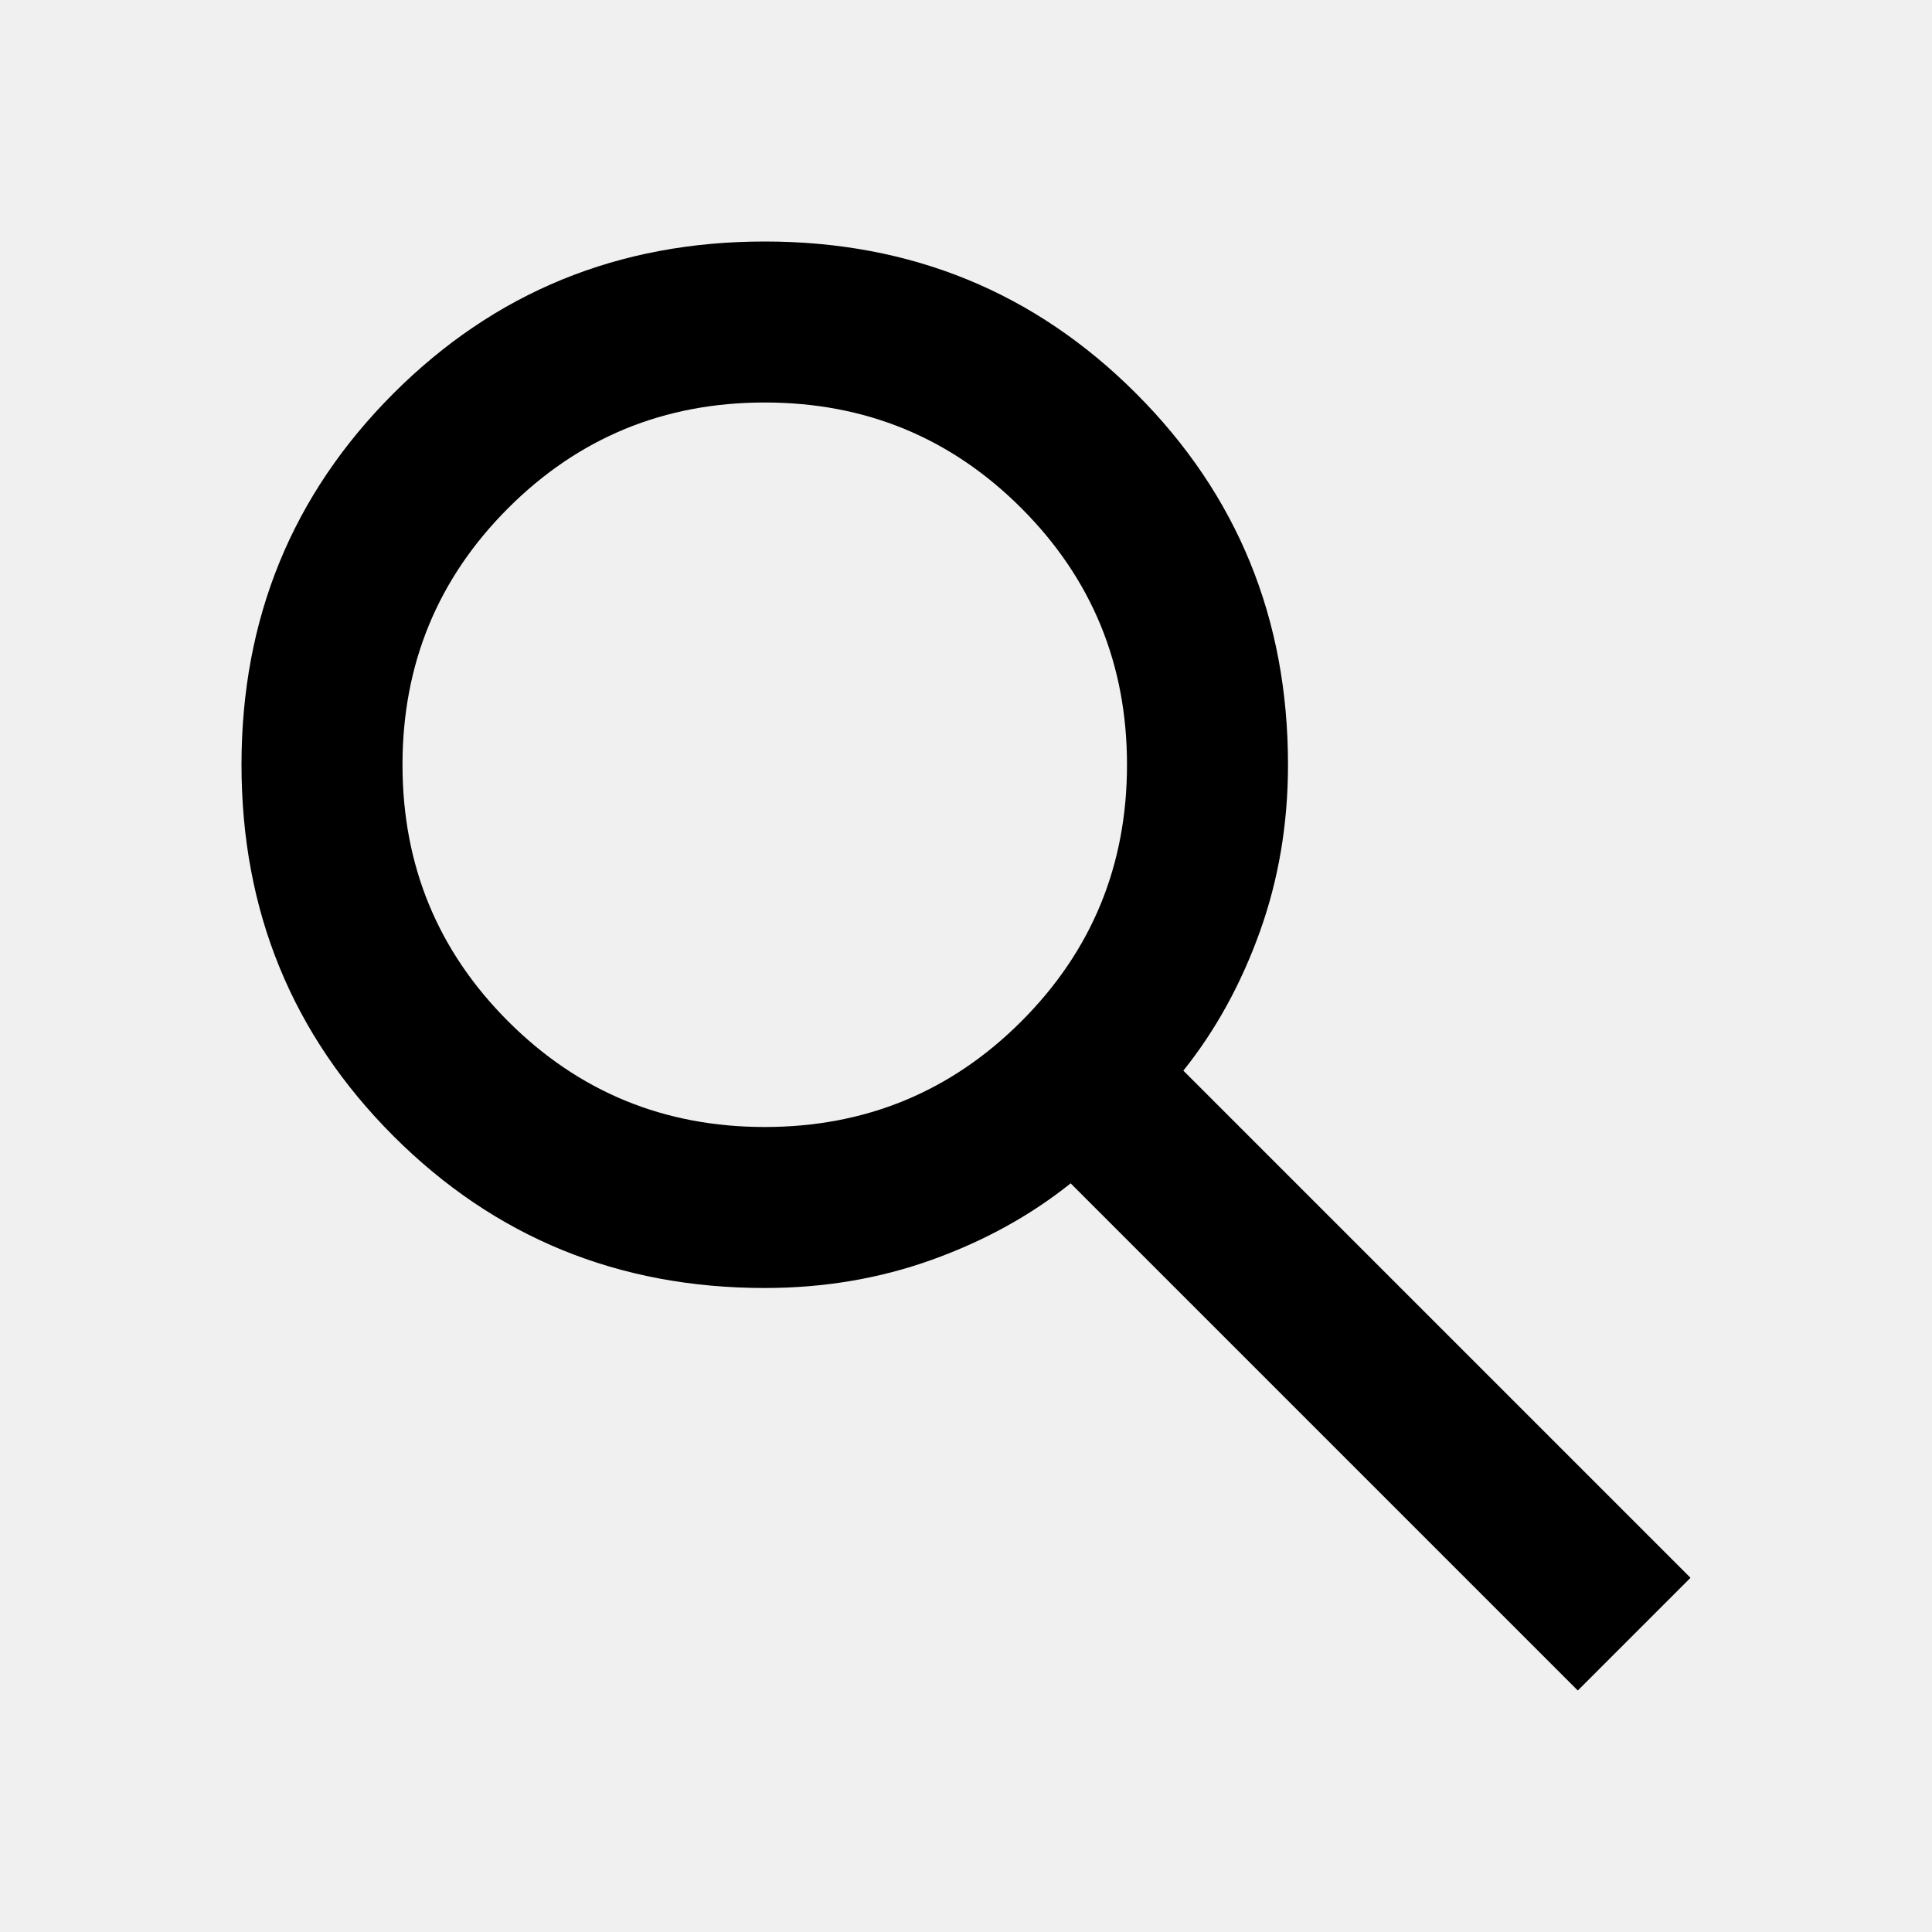
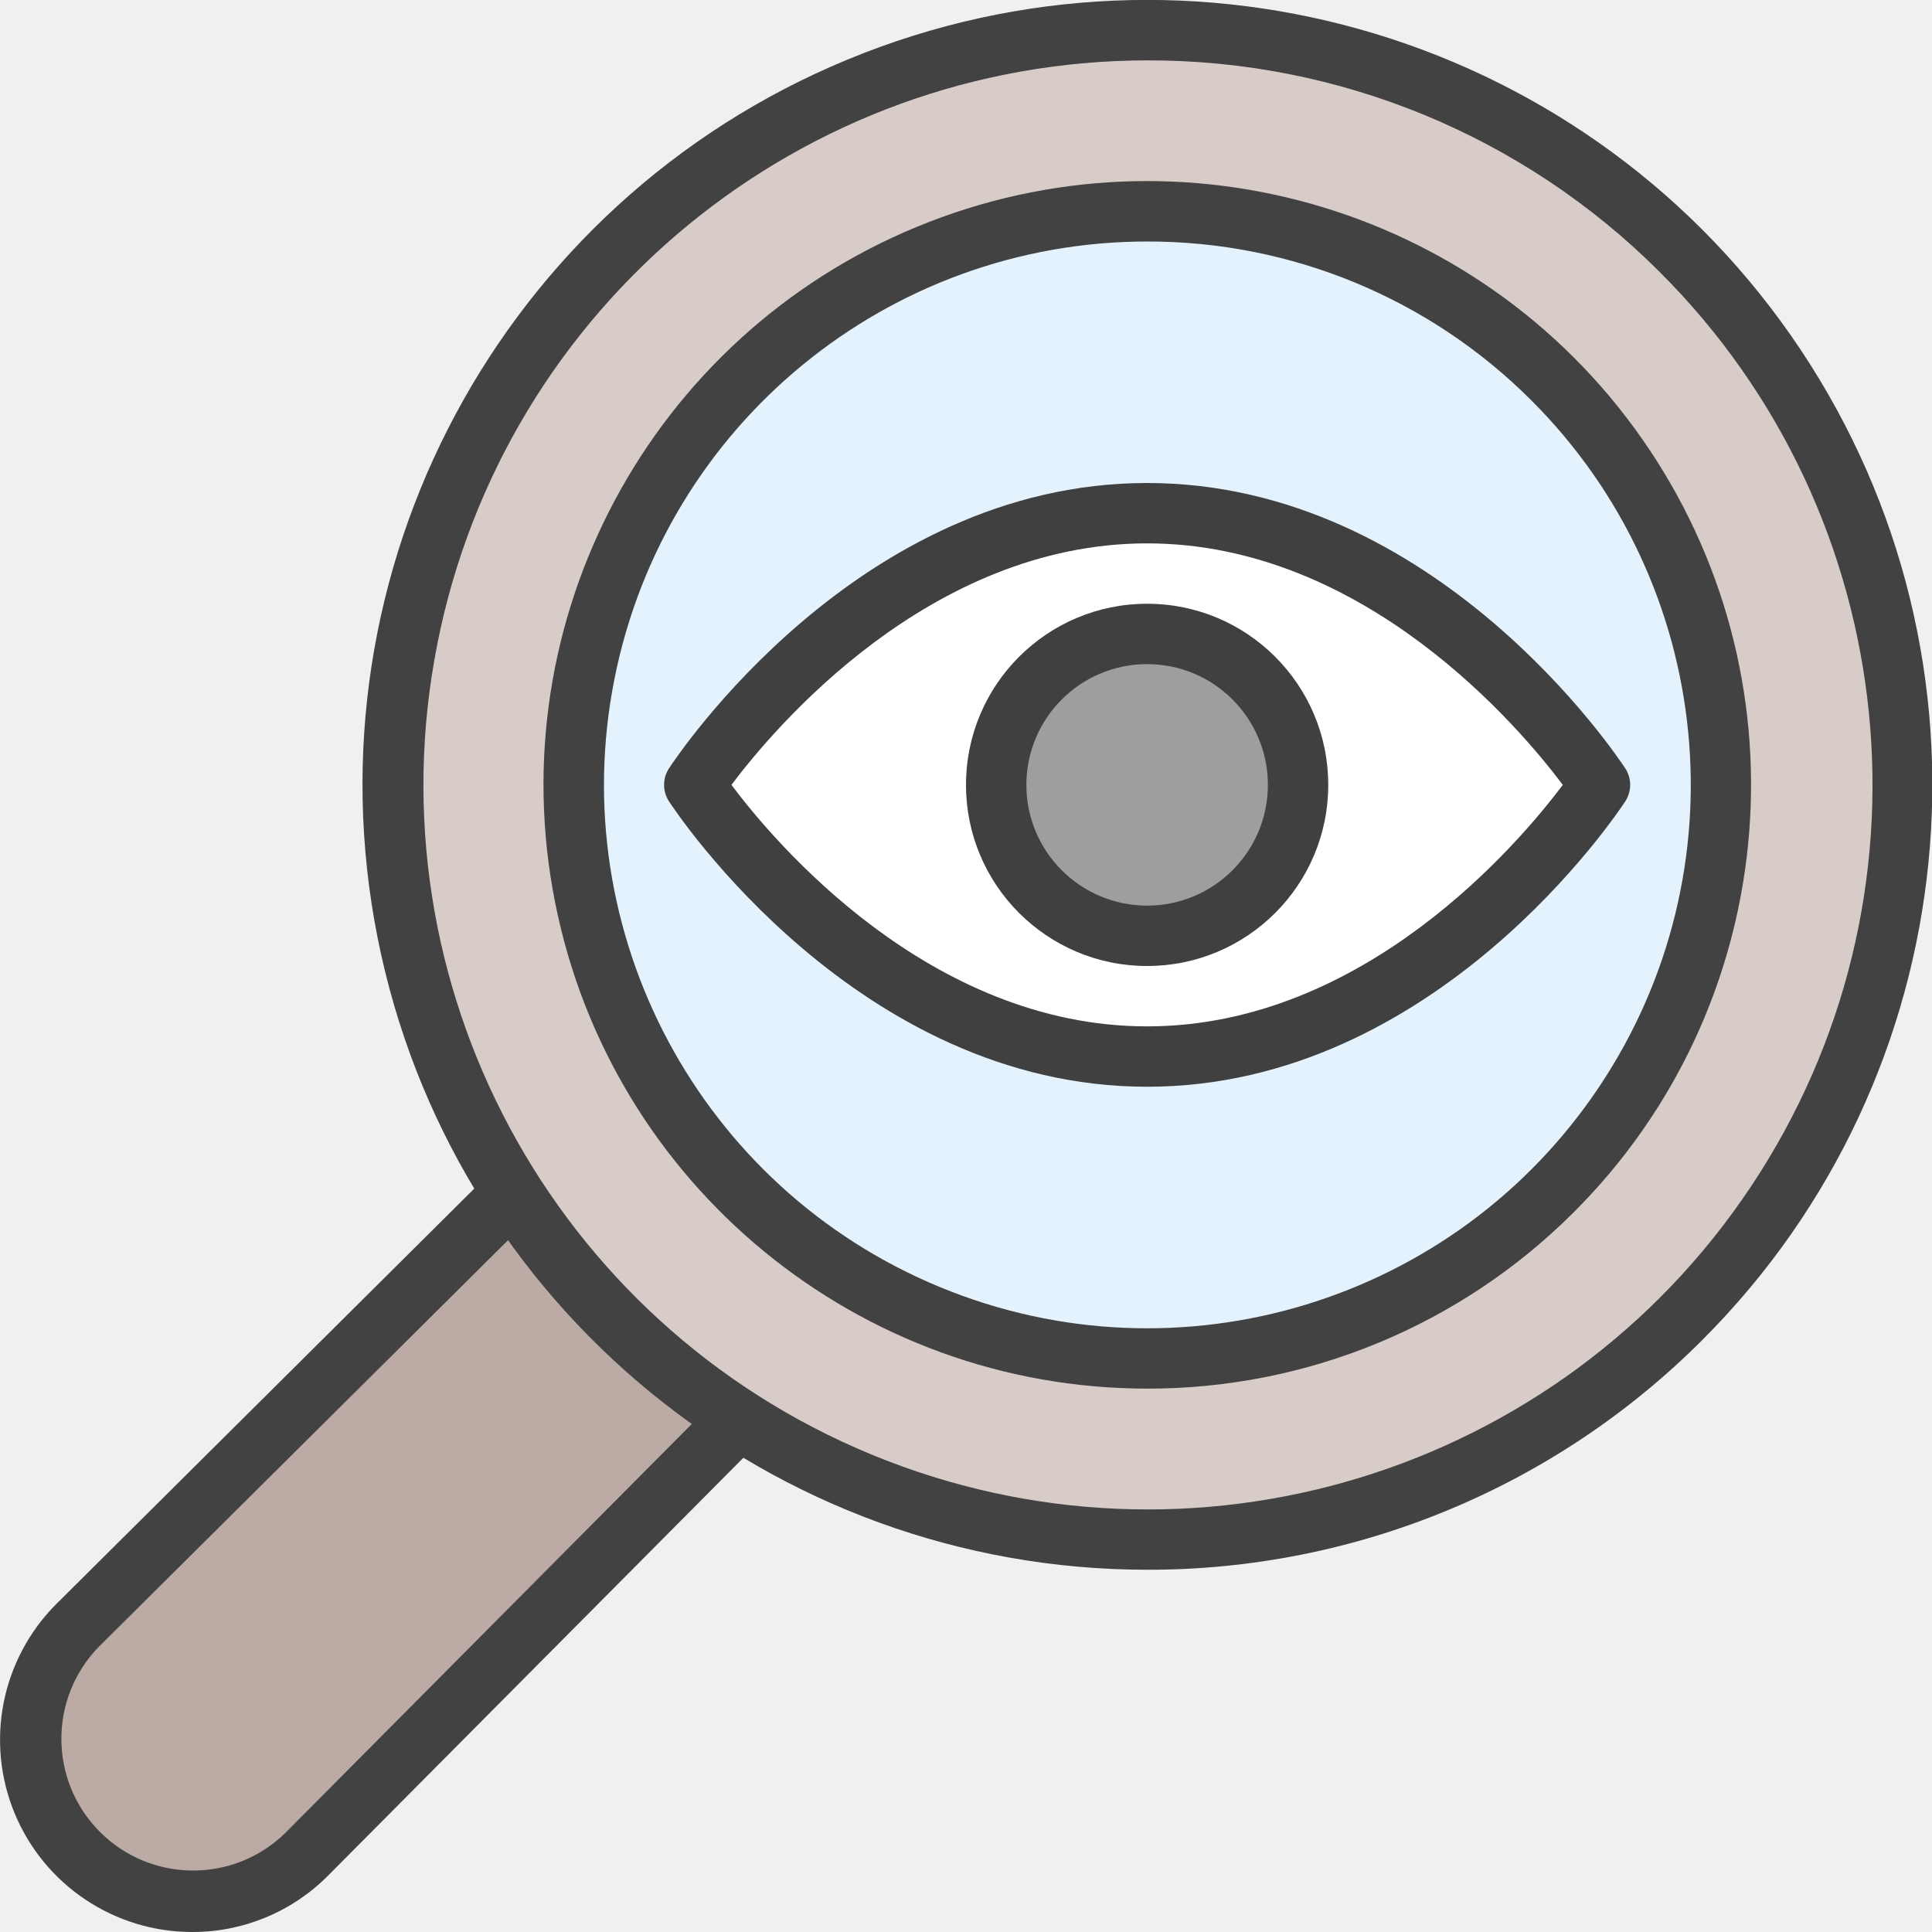
- <svg xmlns="http://www.w3.org/2000/svg" height="24" viewBox="0 -960 960 960" width="24">
-   <path d="M784-120 532-372q-30 24-69 38t-83 14q-109 0-184.5-75.5T120-580q0-109 75.5-184.5T380-840q109 0 184.5 75.5T640-580q0 44-14 83t-38 69l252 252-56 56ZM380-400q75 0 127.5-52.5T560-580q0-75-52.5-127.5T380-760q-75 0-127.5 52.5T200-580q0 75 52.5 127.5T380-400Z" />
+ <svg xmlns="http://www.w3.org/2000/svg" data-name="Слой 1" id="Слой_1" viewBox="0 0 128 128">
+   <defs>
+     <style>.cls-1{fill:#bcaaa4;}.cls-2{fill:#424242;}.cls-3{fill:#d7ccc8;}.cls-4{fill:#e3f2fd;}.cls-5{fill:#fff;}.cls-6{fill:#404040;}.cls-7{fill:#9e9e9e;}</style>
+   </defs>
+   <path class="cls-1" d="M48,95,20.31,122.87a10.76,10.76,0,0,1-15.18,0h0a10.76,10.76,0,0,1,0-15.18L33,80" />
+   <path class="cls-2" d="M12.72,128a12.73,12.73,0,0,1-9-21.72l27.87-27.7a2,2,0,1,1,2.82,2.84L6.54,109.11a8.73,8.73,0,0,0,12.35,12.34L46.58,93.59a2,2,0,0,1,2.84,2.82L21.72,124.28A12.64,12.64,0,0,1,12.72,128Z" />
+   <circle class="cls-3" cx="76" cy="52" r="50" transform="translate(-14.51 68.97) rotate(-45)" />
+   <path class="cls-2" d="M76,104a52,52,0,1,1,36.77-15.21h0A51.84,51.84,0,0,1,76,104ZM76,4a48,48,0,1,0,33.94,14A47.85,47.85,0,0,0,76,4Zm35.36,83.33h0Z" />
+   <circle class="cls-4" cx="76" cy="52" r="38" transform="translate(-14.51 68.97) rotate(-45)" />
+   <path class="cls-2" d="M76,92a40,40,0,1,1,28.28-11.7A39.87,39.87,0,0,1,76,92Zm0-76a36,36,0,1,0,25.46,10.53A35.89,35.89,0,0,0,76,16Z" />
+   <path class="cls-5" d="M106,52S94.3,70,76,70,46,52,46,52,57.7,34,76,34,106,52,106,52Z" />
+   <path class="cls-6" d="M76,72C56.84,72,44.83,53.86,44.32,53.09a2,2,0,0,1,0-2.18C44.83,50.14,56.84,32,76,32s31.17,18.14,31.68,18.91a2,2,0,0,1,0,2.18C107.17,53.86,95.16,72,76,72ZM48.46,52C51.28,55.77,61.57,68,76,68s24.71-12.23,27.54-16C100.71,48.23,90.42,36,76,36S51.29,48.23,48.46,52Z" />
+   <circle class="cls-7" cx="76" cy="52" r="10" />
+   <path class="cls-6" d="M76,64A12,12,0,1,1,88,52,12,12,0,0,1,76,64Zm0-20a8,8,0,1,0,8,8A8,8,0,0,0,76,44Z" />
</svg>
